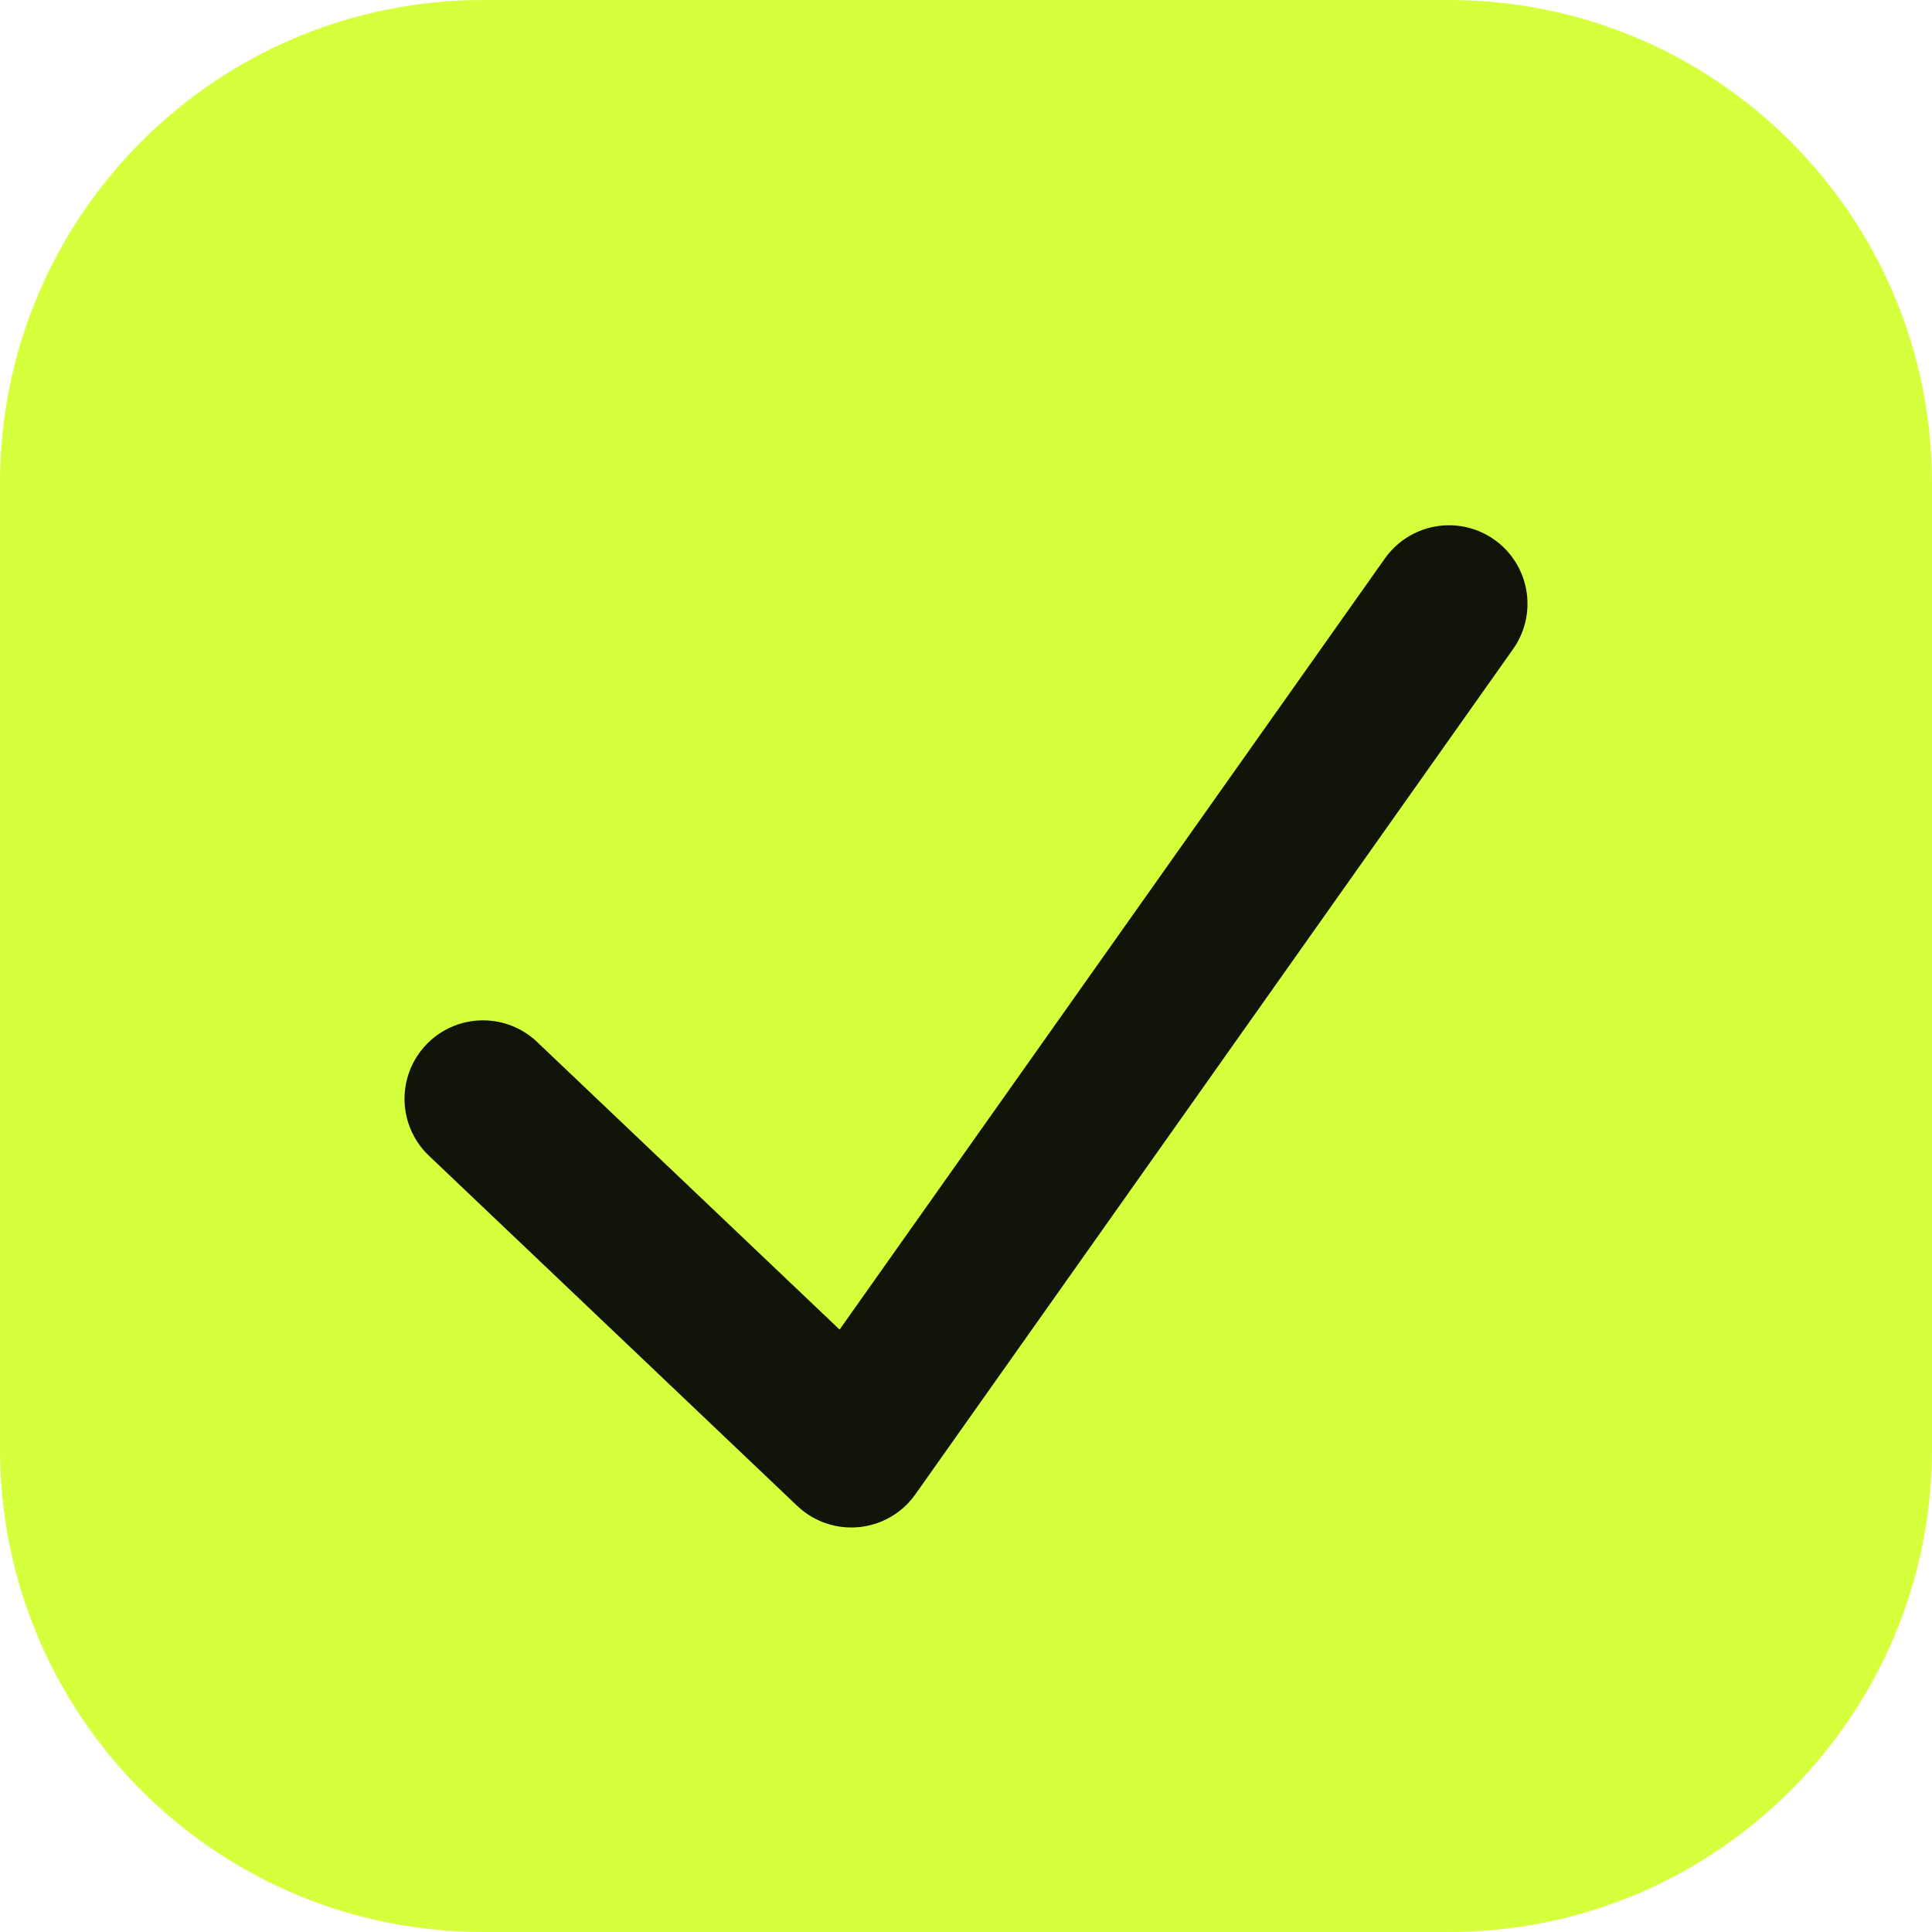
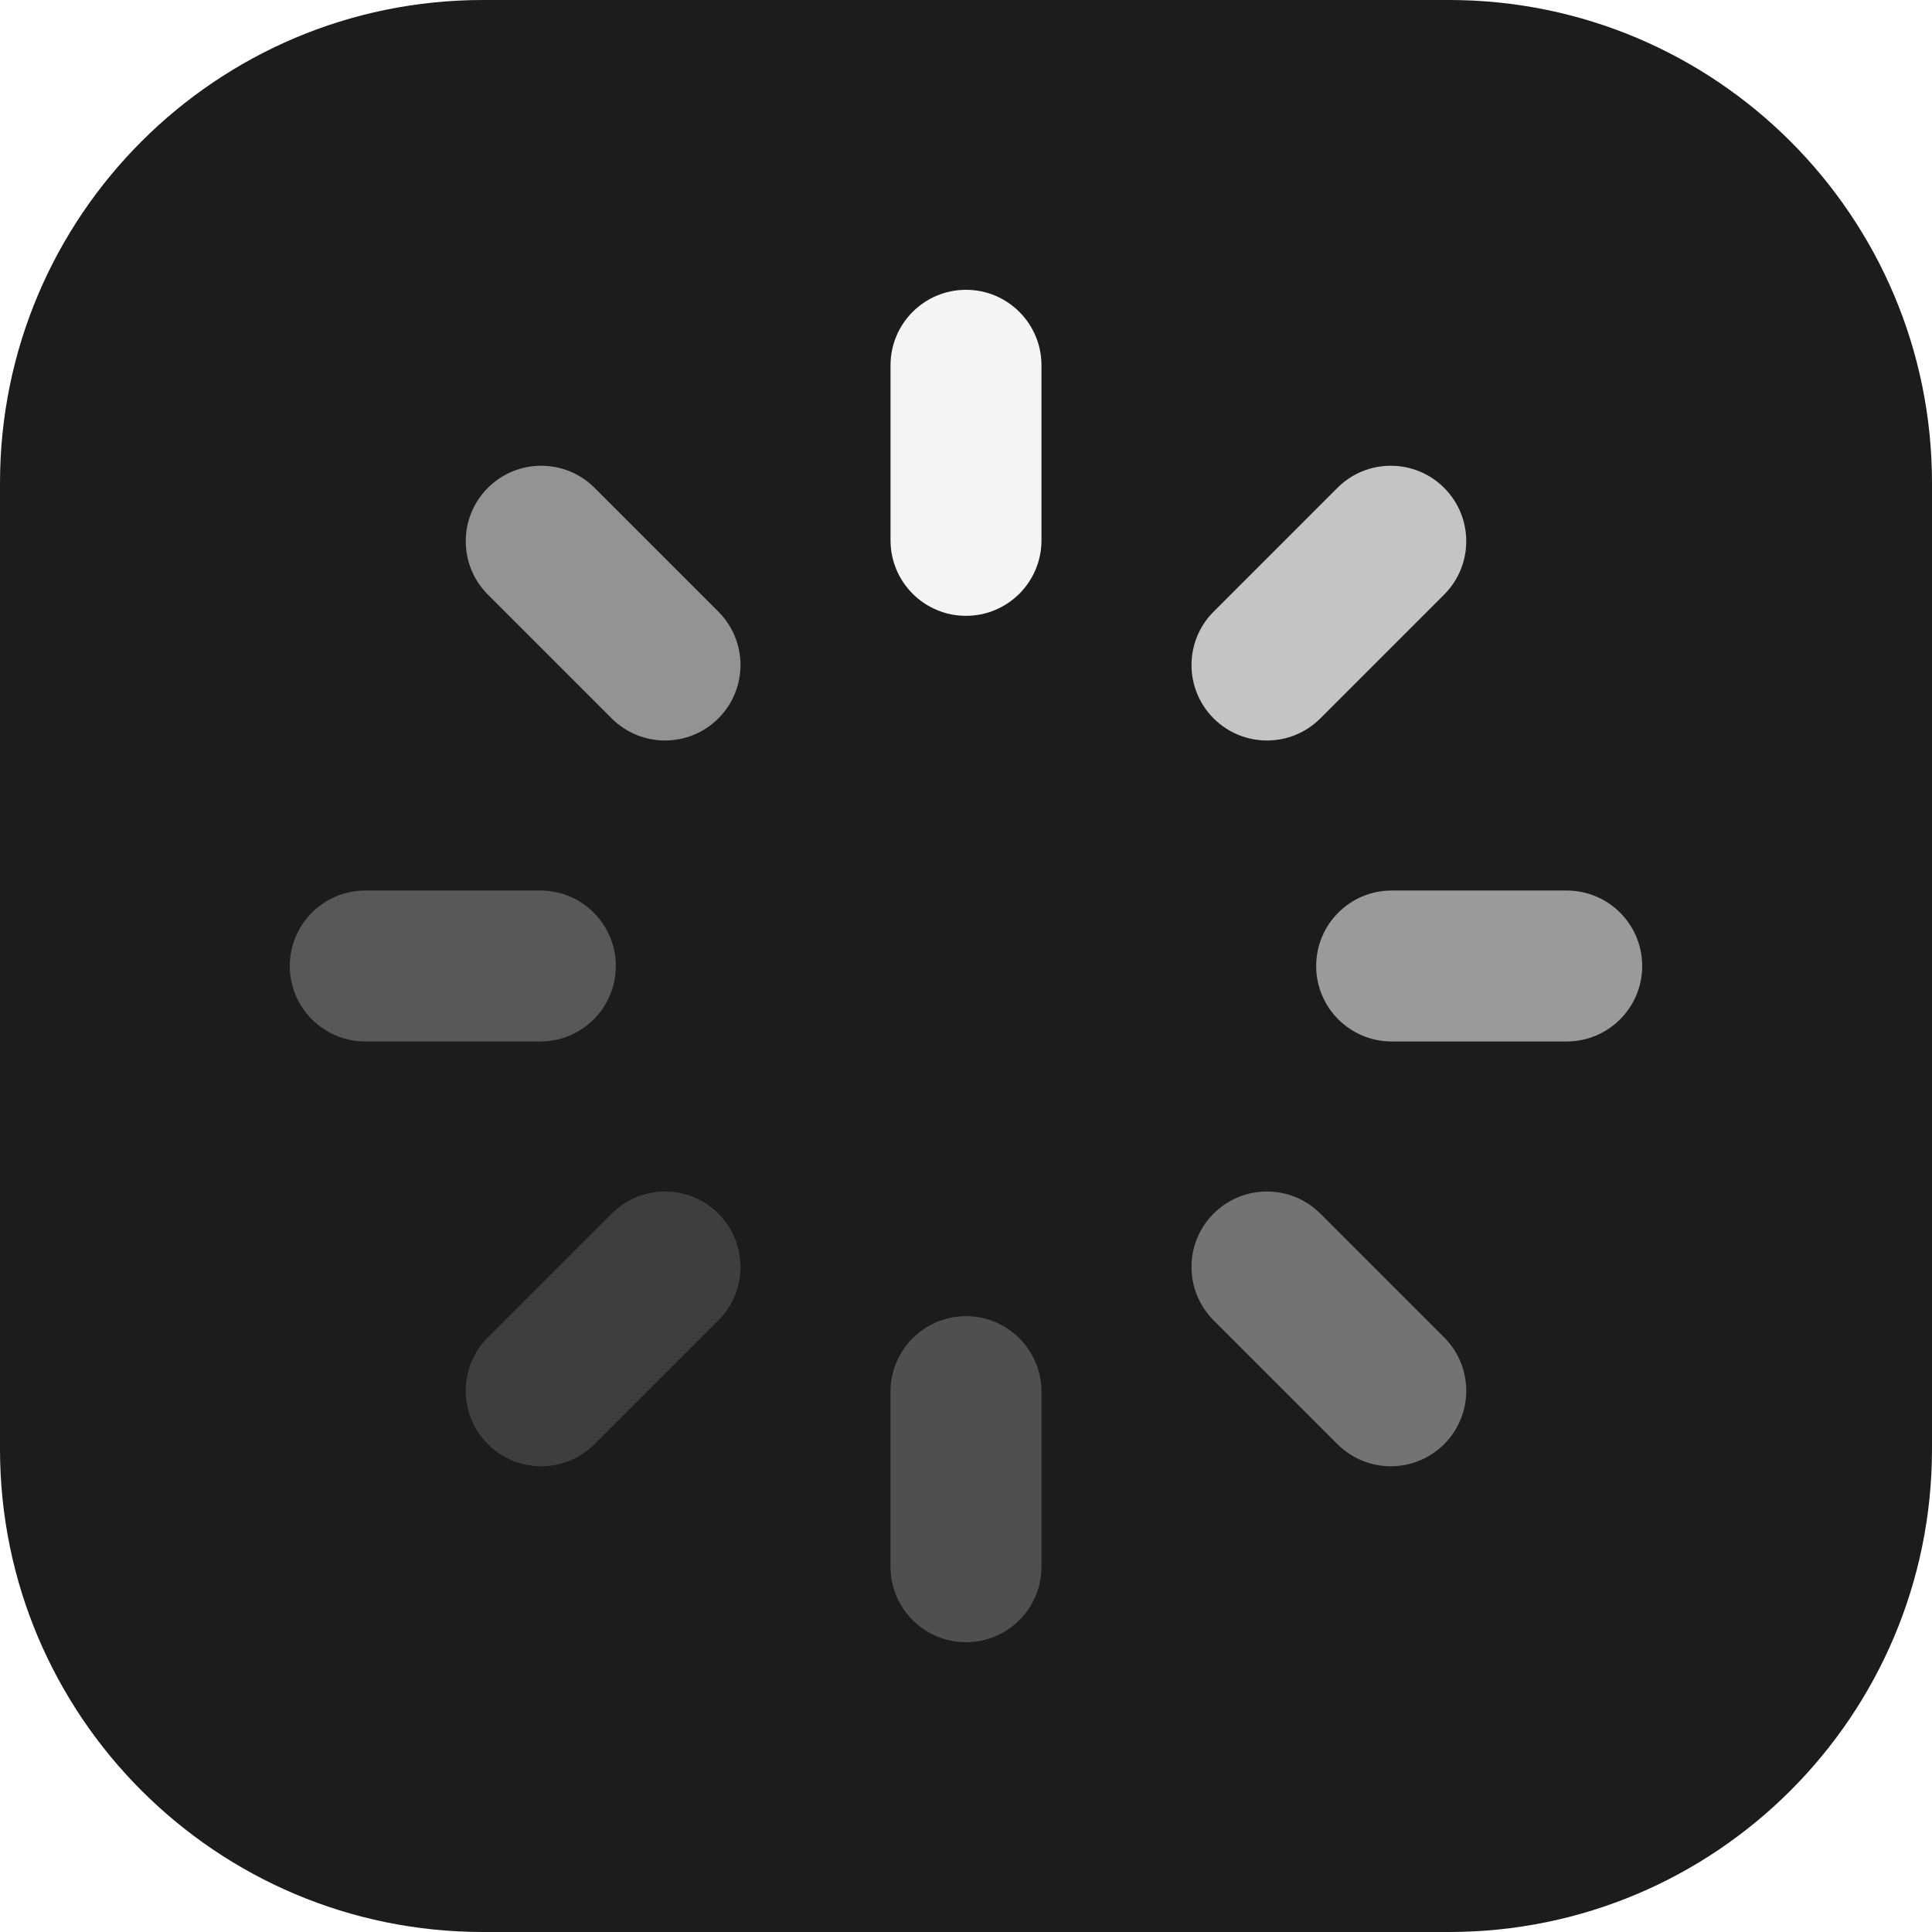
<svg xmlns="http://www.w3.org/2000/svg" viewBox="0 0 32 32">
-   <rect width="32" height="32" rx="8" fill="#d6ff3c" />
-   <path d="M8 18.2 14.1 24 24 10" fill="none" stroke="#10140a" stroke-width="2.6" stroke-linecap="round" stroke-linejoin="round" />
+   <rect width="32" height="32" rx="8" fill="#1c1c1e" />
+   <g fill="#f4f4f5" transform="translate(16 16)">
+     <rect x="-1.25" y="-11.2" width="2.5" height="5.4" rx="1.25" opacity="1" transform="rotate(0)" />
+     <rect x="-1.25" y="-11.2" width="2.5" height="5.4" rx="1.25" opacity=".78" transform="rotate(45)" />
+     <rect x="-1.25" y="-11.2" width="2.5" height="5.4" rx="1.25" opacity=".58" transform="rotate(90)" />
+     <rect x="-1.25" y="-11.2" width="2.5" height="5.4" rx="1.25" opacity=".4" transform="rotate(135)" />
+     <rect x="-1.25" y="-11.2" width="2.5" height="5.4" rx="1.25" opacity=".24" transform="rotate(180)" />
+     <rect x="-1.25" y="-11.2" width="2.5" height="5.4" rx="1.25" opacity=".16" transform="rotate(225)" />
+     <rect x="-1.25" y="-11.2" width="2.5" height="5.4" rx="1.25" opacity=".28" transform="rotate(270)" />
+     <rect x="-1.25" y="-11.2" width="2.5" height="5.4" rx="1.25" opacity=".55" transform="rotate(315)" />
+   </g>
</svg>
